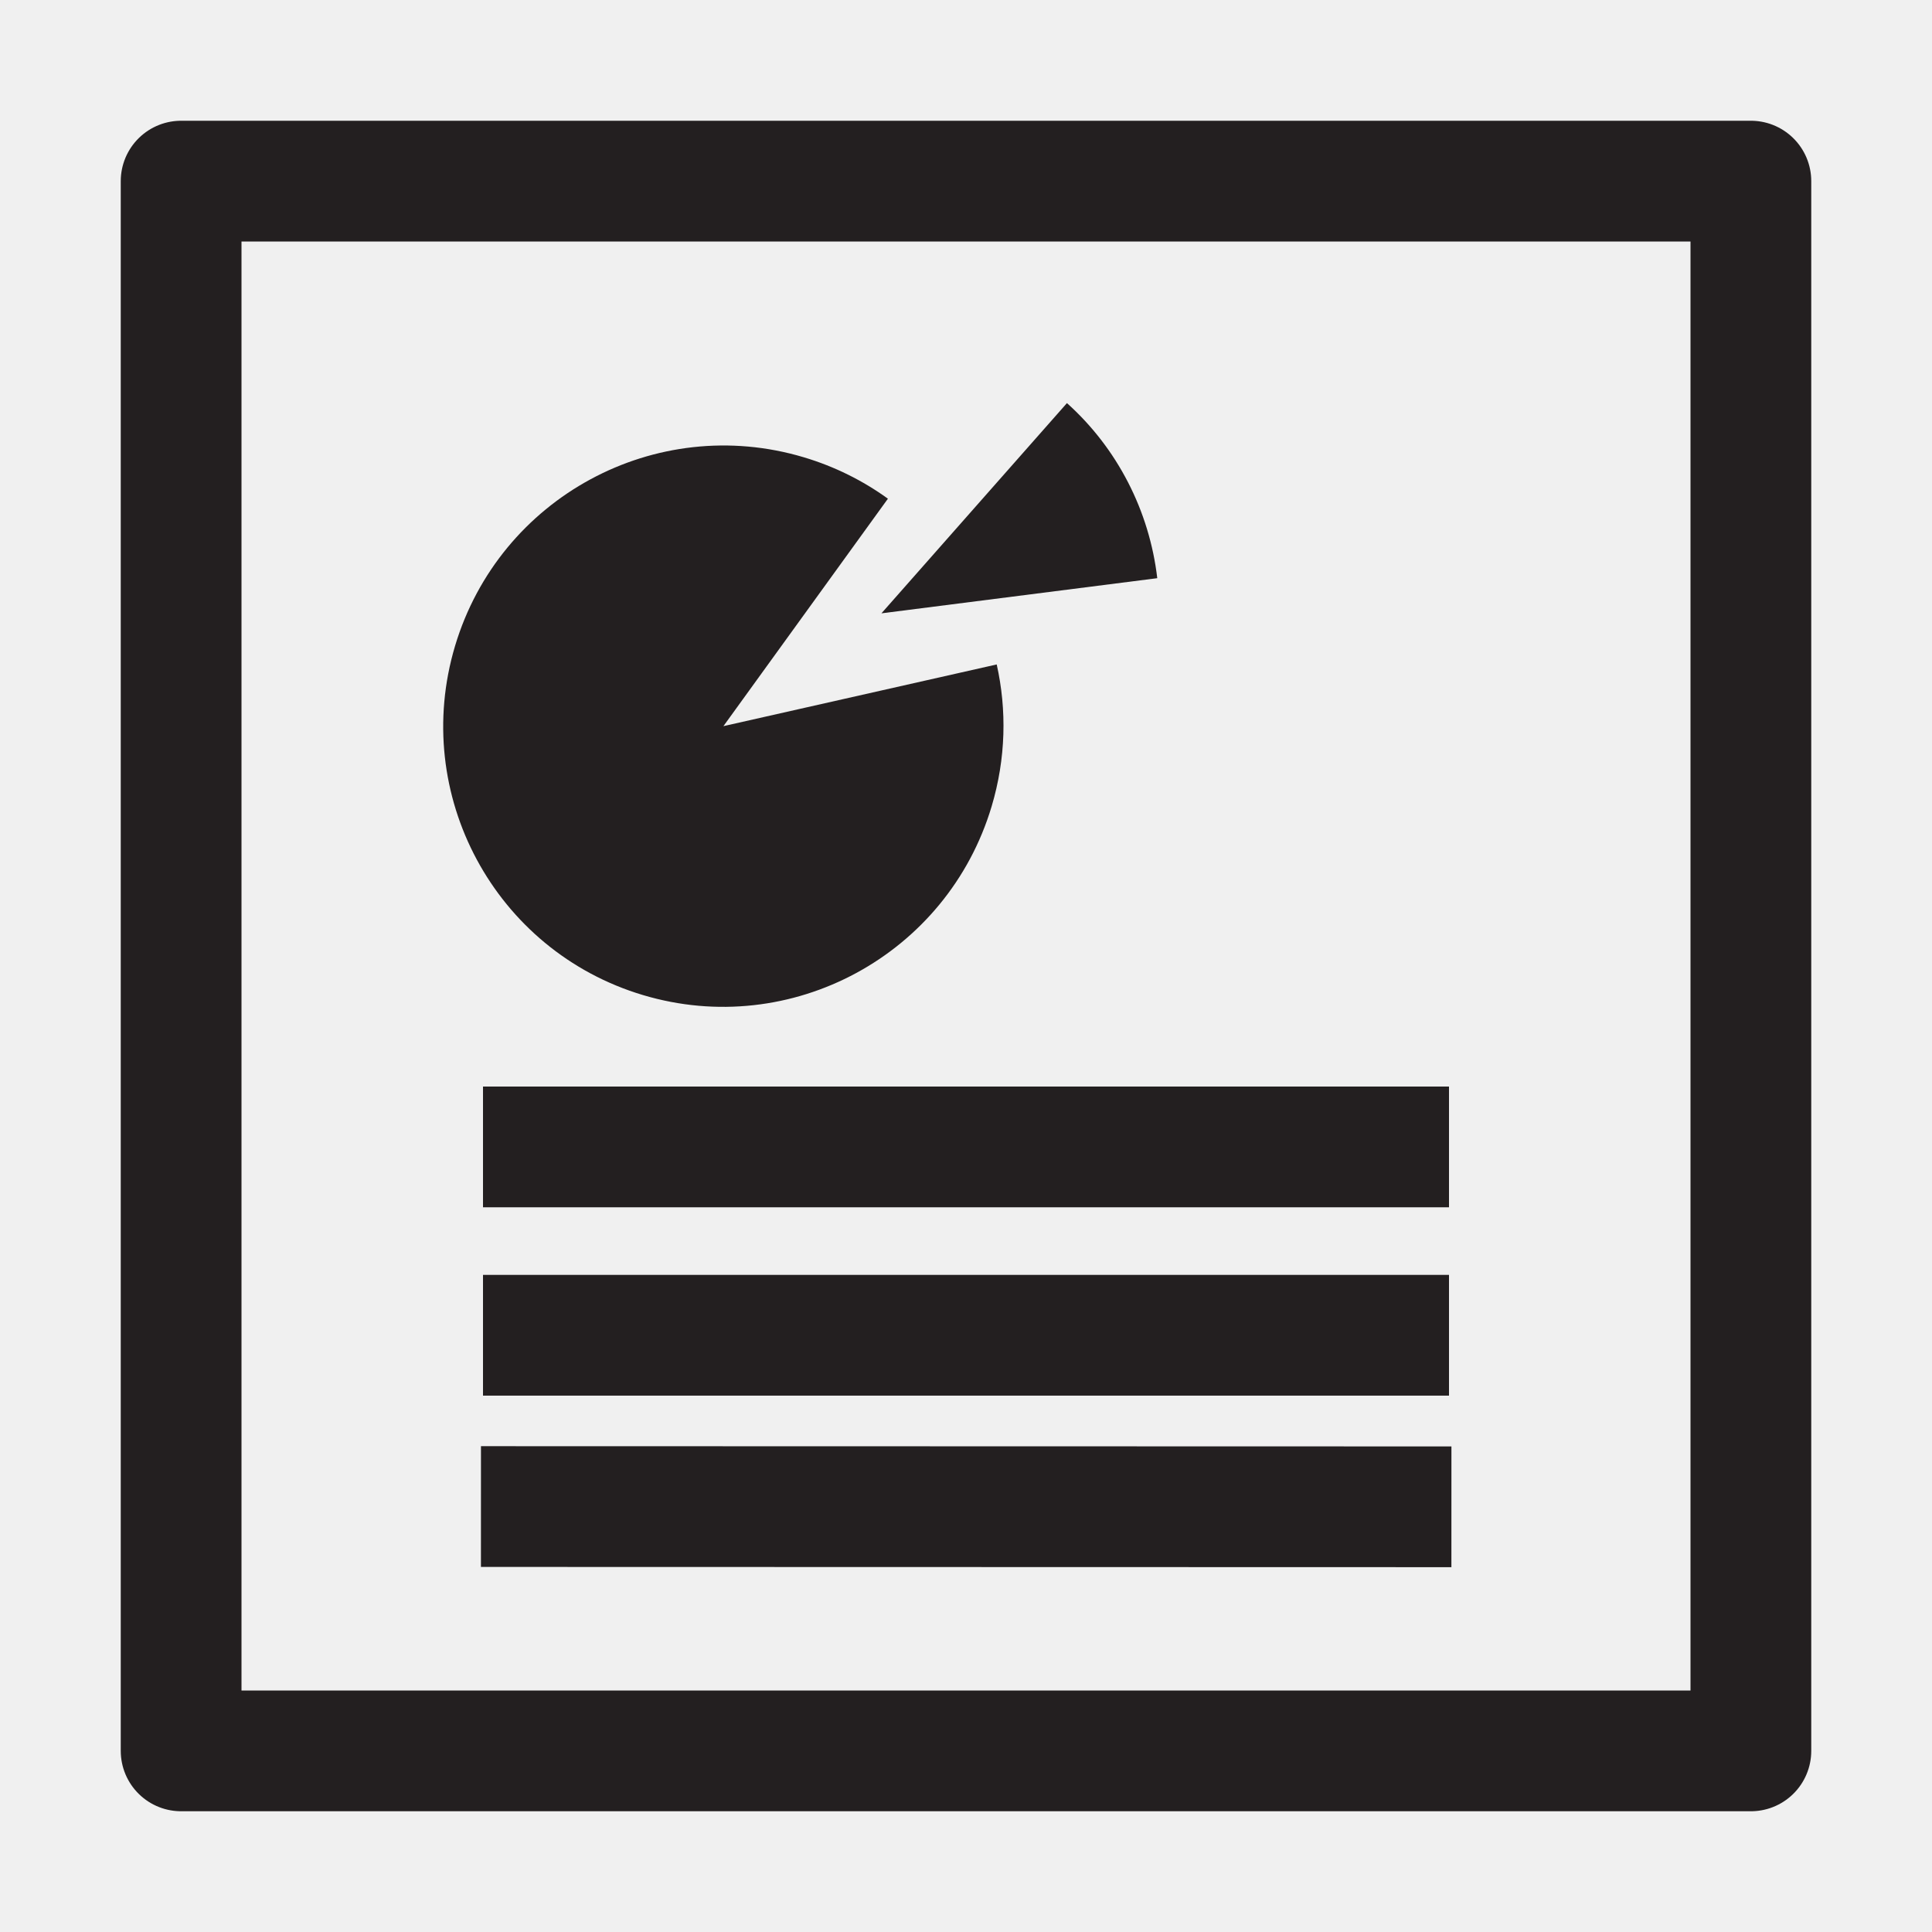
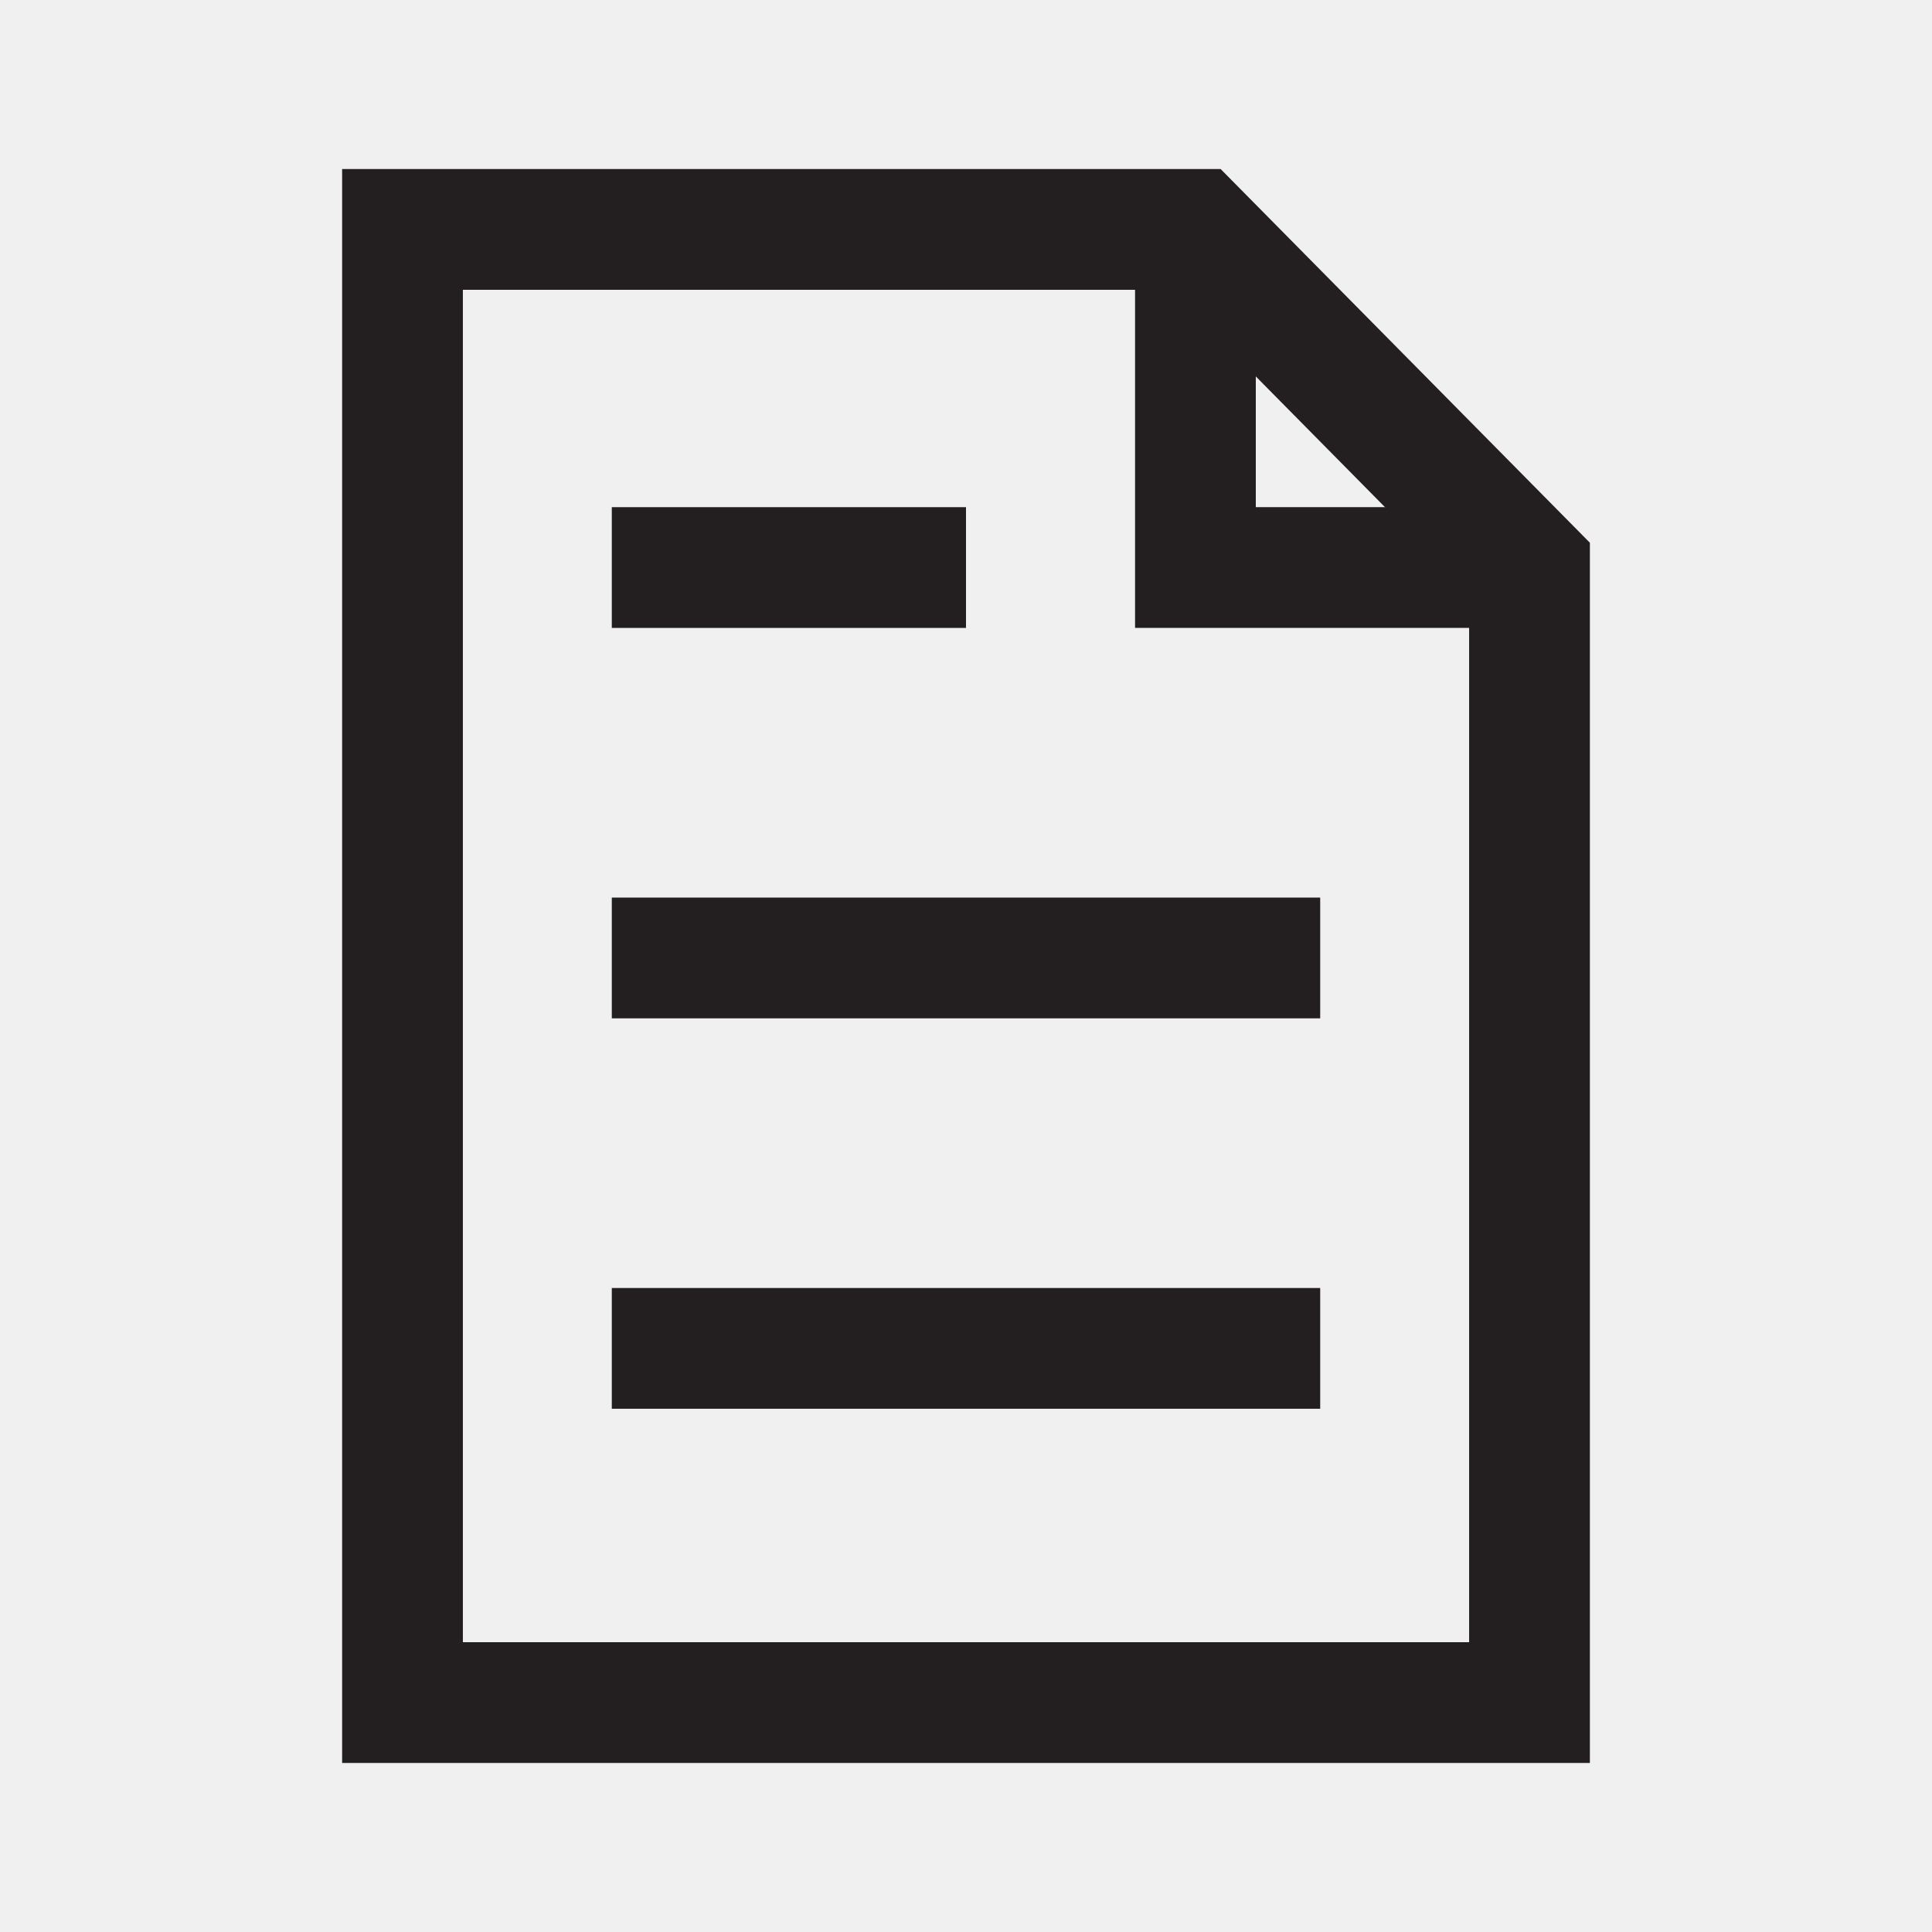
- <svg xmlns="http://www.w3.org/2000/svg" version="1.1" viewBox="0 0 48 48">
-   <path id="frame" stroke-linejoin="round" d="m43.5 4.5h-39v39h39z" stroke="#231f20" stroke-linecap="square" stroke-miterlimit="10" stroke-width="3" fill="none" />
-   <path id="pie" fill="#231f20" d="m22.06 12.39c-.618-.447-1.319-.799-2.09-1.029-3.681-1.101-7.56.997-8.664 4.686-1.104 3.691.987 7.574 4.668 8.675s7.559-.997 8.663-4.688c.355-1.189.379-2.397.126-3.526l-6.79 1.533" />
-   <path id="pie-piece" fill="#231f20" d="m26.508 10.015c1.256 1.126 2.049 2.682 2.244 4.35l-6.853.873 4.608-5.222z" />
-   <g stroke="#231f20" stroke-miterlimit="10" stroke-width="3" fill="none">
-     <path d="m12 28.495h24" />
-     <path d="m12 33.174h24" />
-     <path d="m11.949 37.43 24.111.006" />
-   </g>
+ <svg xmlns="http://www.w3.org/2000/svg" version="1.1" id="Layer_1" x="0px" y="0px" viewBox="0 0 48 48" style="enable-background:new 0 0 48 48;" xml:space="preserve">
+   <style type="text/css">
+ 	.st0{fill:#CECECE;}
+ 	.st1{fill:#FFFFFF;}
+ 	.st2{fill:none;stroke:#231F20;stroke-width:3;stroke-miterlimit:10;}
+ 	.st3{fill:none;stroke:#231F20;stroke-width:3;stroke-linejoin:round;stroke-miterlimit:10;}
+ </style>
+   <polygon class="st2" points="38,42.3 10,42.3 10,5.7 29.7,5.7 38,14.1 " />
+   <line class="st3" x1="15.2" y1="14.1" x2="24" y2="14.1" />
+   <line class="st3" x1="15.2" y1="23.8" x2="32.8" y2="23.8" />
+   <line class="st3" x1="15.2" y1="33.5" x2="32.8" y2="33.5" />
+   <polyline class="st2" points="38,14.1 29.7,14.1 29.7,5.7 " />
</svg>
